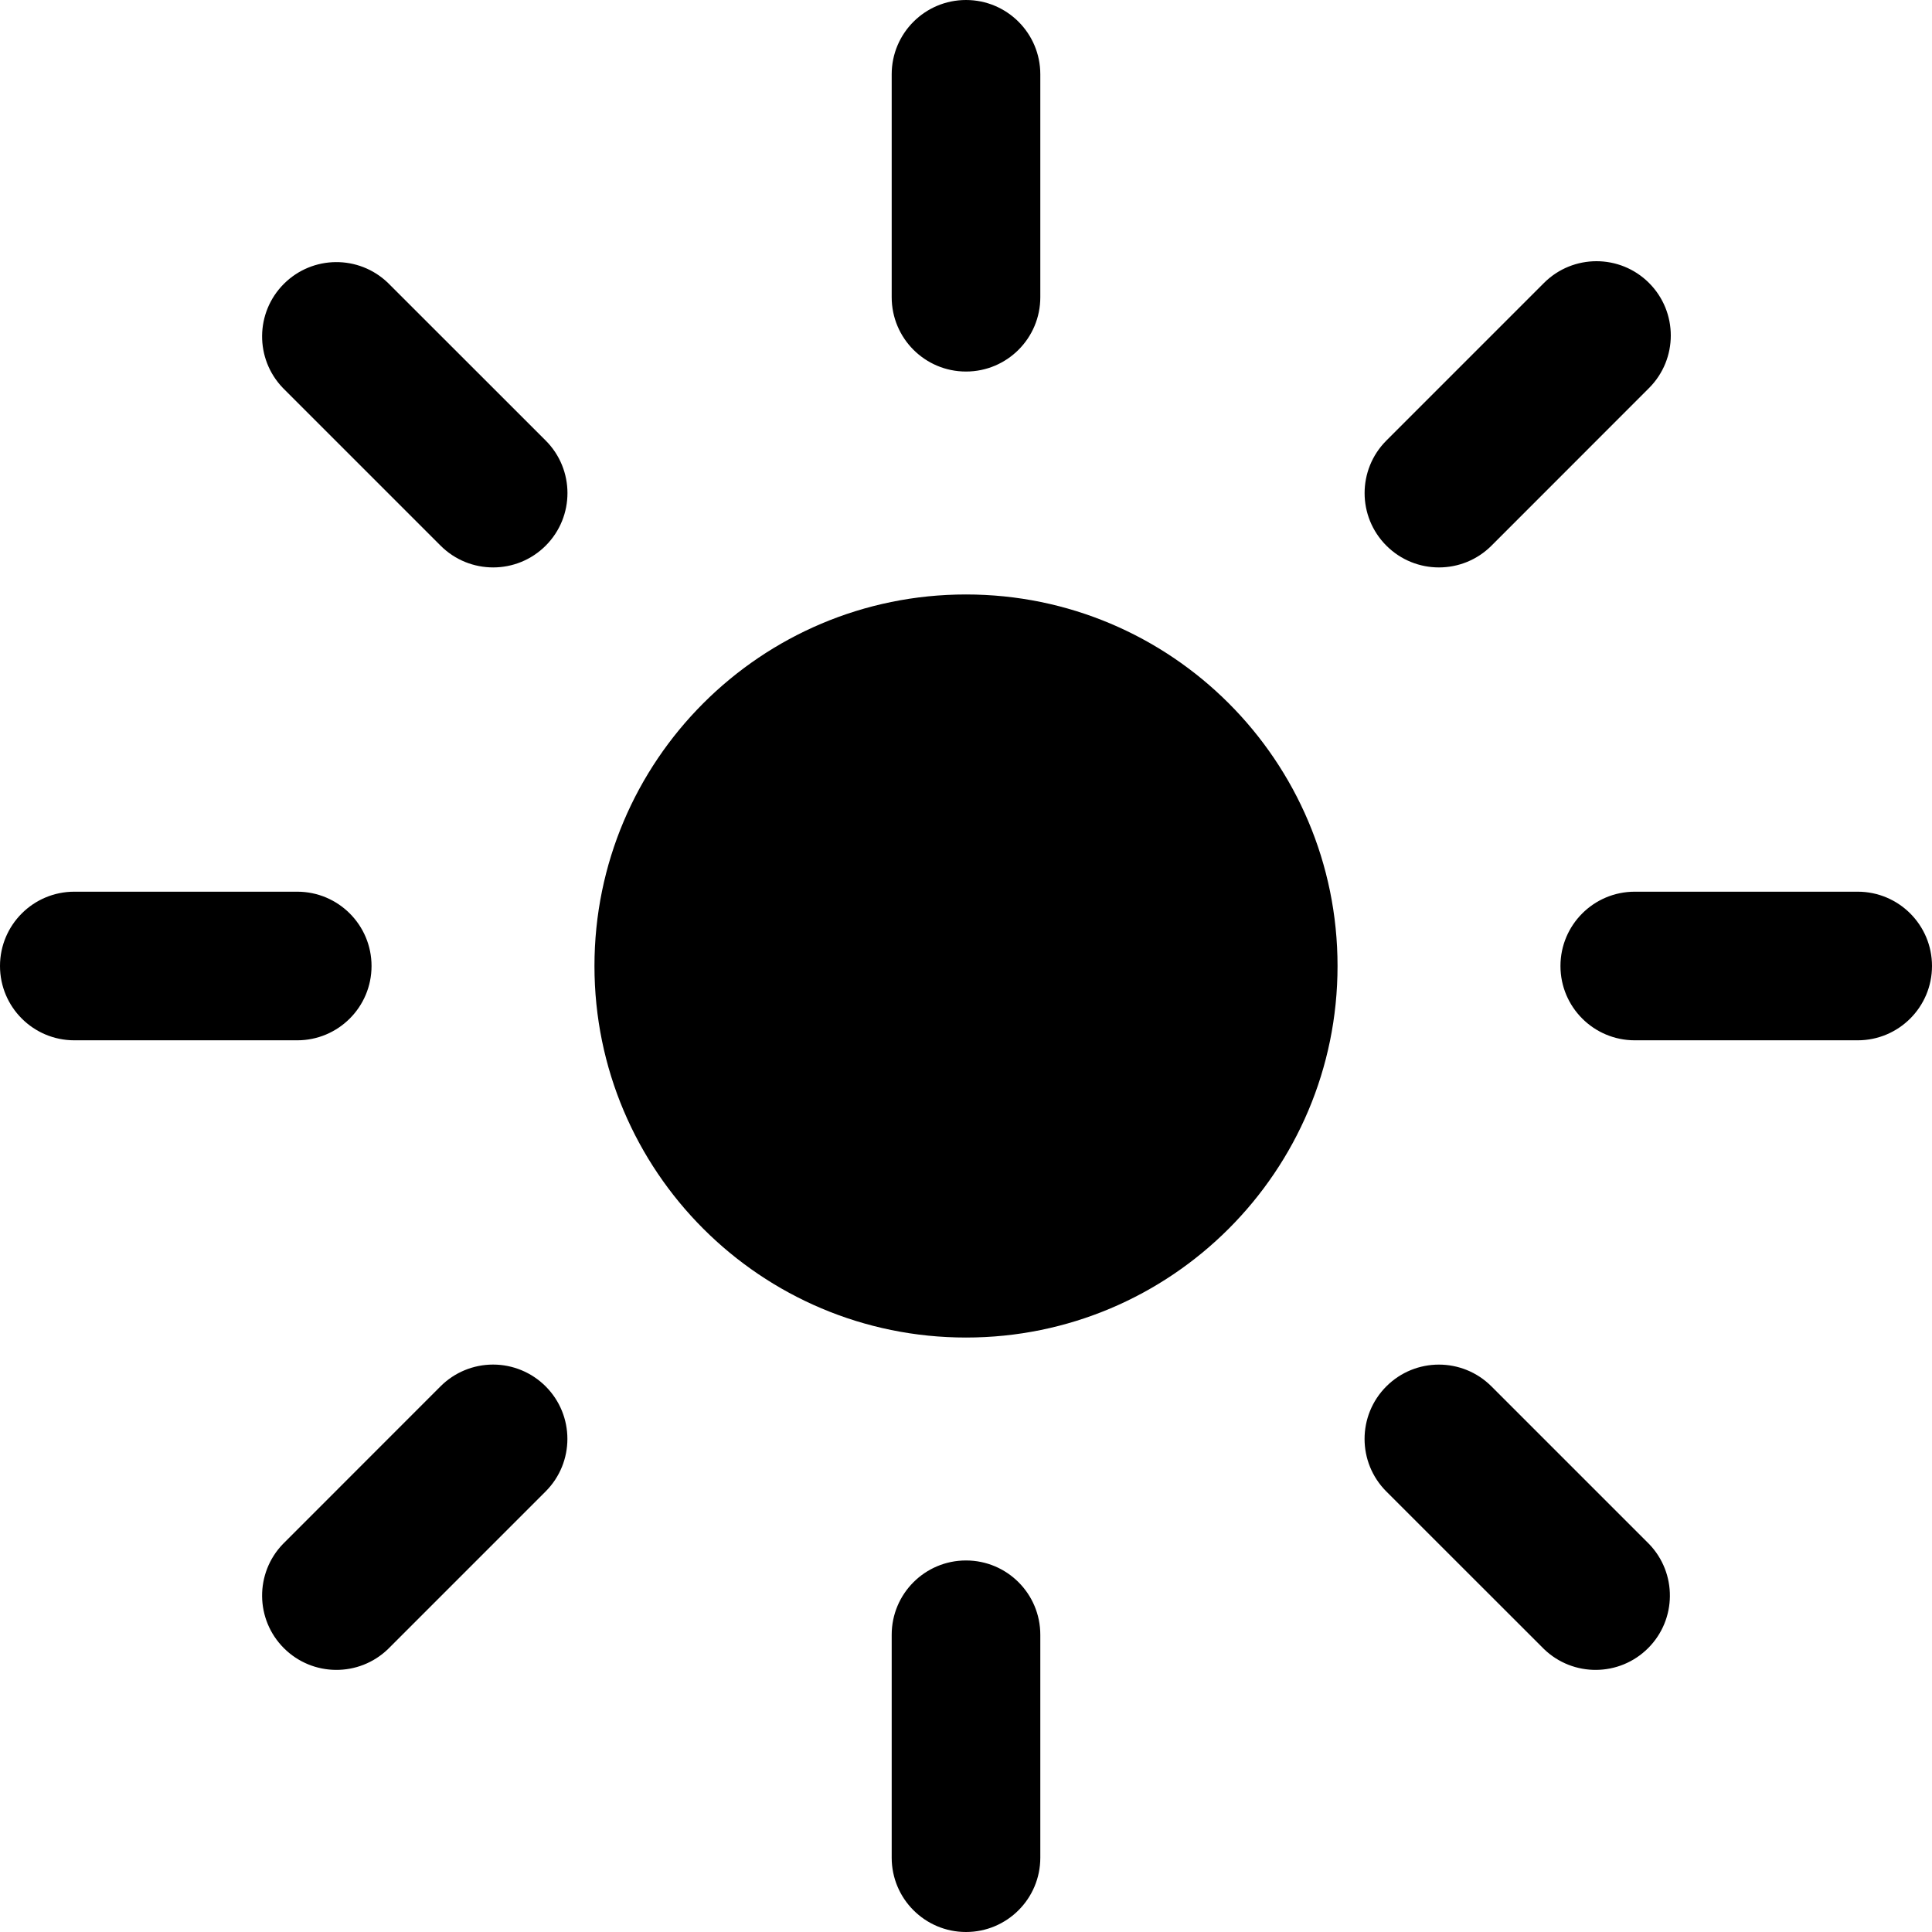
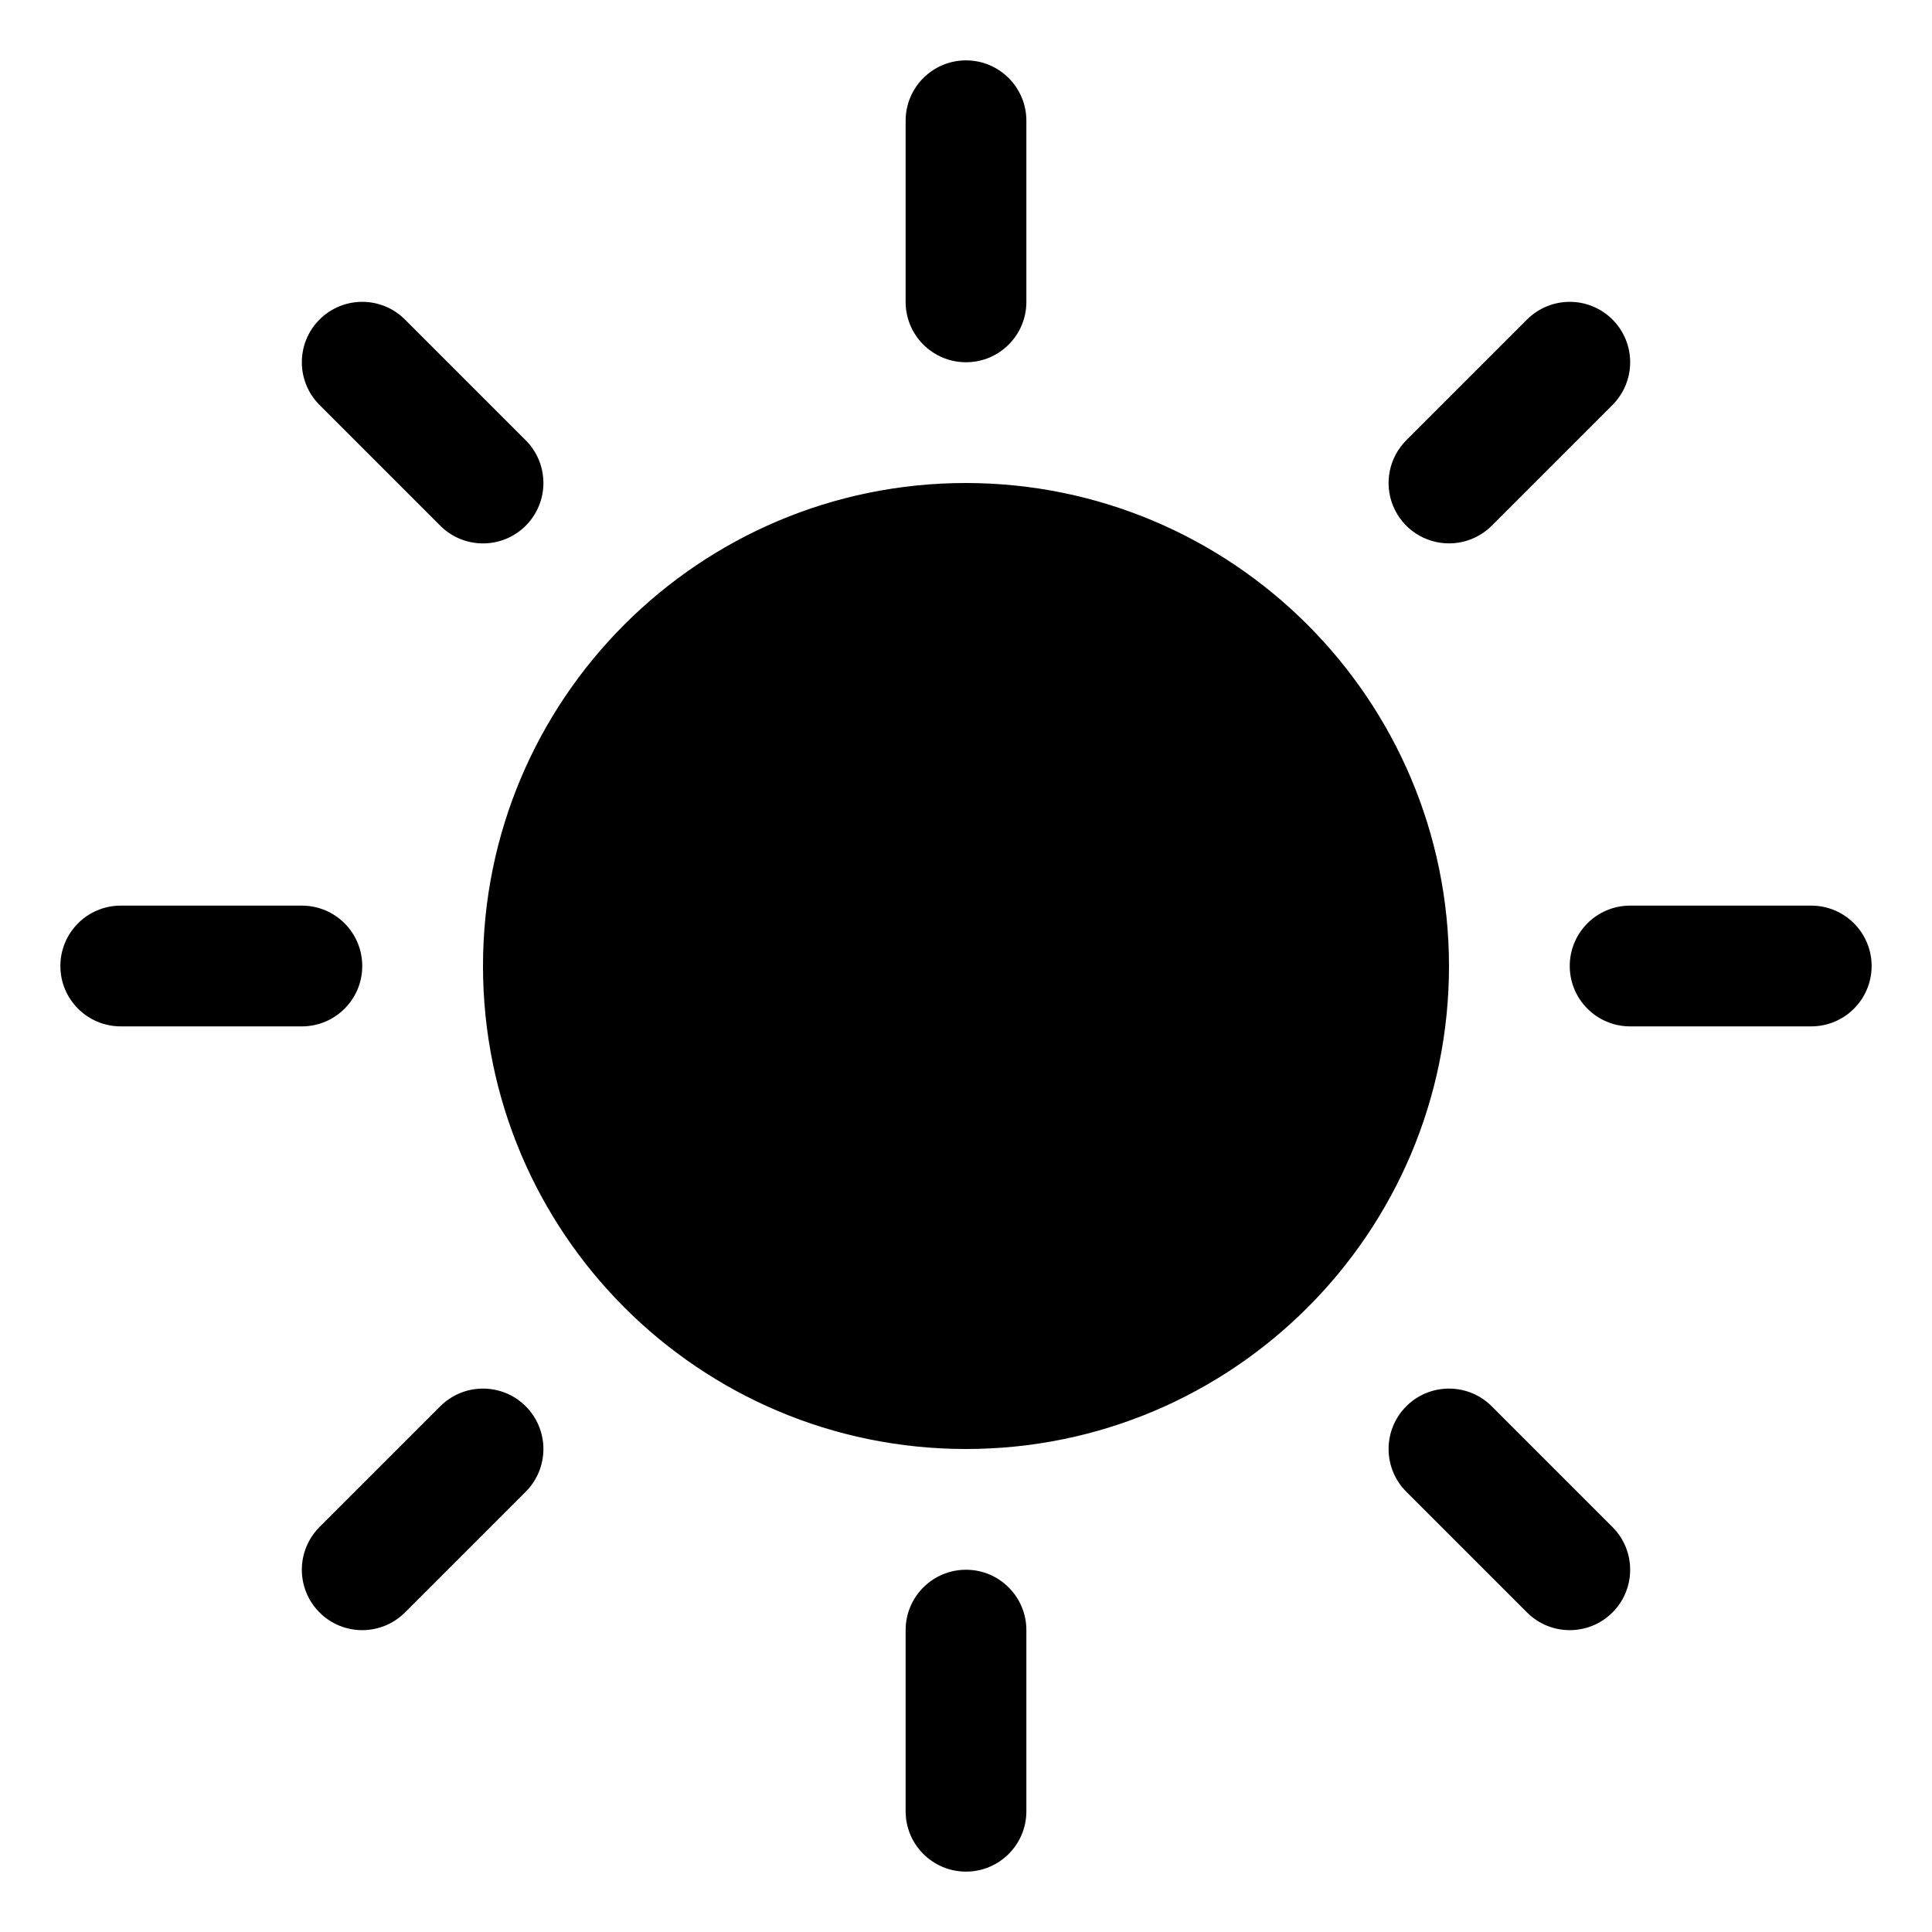
- <svg xmlns="http://www.w3.org/2000/svg" width="26" height="26">
-   <path fill="currentColor" fill-rule="evenodd" d="M13 21a1 1 0 011 1v3a1 1 0 11-2 0v-3a1 1 0 011-1zm-5.657-2.343a1 1 0 010 1.414l-2.121 2.121a1 1 0 01-1.414-1.414l2.12-2.121a1 1 0 011.415 0zm12.728 0l2.121 2.121a1 1 0 01-1.414 1.414l-2.121-2.12a1 1 0 011.414-1.415zM13 8a5 5 0 110 10 5 5 0 010-10zm12 4a1 1 0 110 2h-3a1 1 0 110-2h3zM4 12a1 1 0 110 2H1a1 1 0 110-2h3zm18.192-8.192a1 1 0 010 1.414l-2.12 2.121a1 1 0 01-1.415-1.414l2.121-2.121a1 1 0 011.414 0zm-16.97 0l2.121 2.12A1 1 0 015.93 7.344L3.808 5.222a1 1 0 011.414-1.414zM13 0a1 1 0 011 1v3a1 1 0 11-2 0V1a1 1 0 011-1z" />
+ <svg xmlns="http://www.w3.org/2000/svg" width="1.2em" height="1.2em" viewBox="0 0 256 256">
+   <path fill="currentColor" d="M120 40V16a8 8 0 0 1 16 0v24a8 8 0 0 1-16 0m8 24a64 64 0 1 0 64 64a64.07 64.07 0 0 0-64-64m-69.66 5.66a8 8 0 0 0 11.32-11.32l-16-16a8 8 0 0 0-11.32 11.32Zm0 116.68l-16 16a8 8 0 0 0 11.32 11.32l16-16a8 8 0 0 0-11.32-11.32M192 72a8 8 0 0 0 5.66-2.34l16-16a8 8 0 0 0-11.32-11.32l-16 16A8 8 0 0 0 192 72m5.66 114.34a8 8 0 0 0-11.32 11.32l16 16a8 8 0 0 0 11.32-11.32ZM48 128a8 8 0 0 0-8-8H16a8 8 0 0 0 0 16h24a8 8 0 0 0 8-8m80 80a8 8 0 0 0-8 8v24a8 8 0 0 0 16 0v-24a8 8 0 0 0-8-8m112-88h-24a8 8 0 0 0 0 16h24a8 8 0 0 0 0-16" />
</svg>
